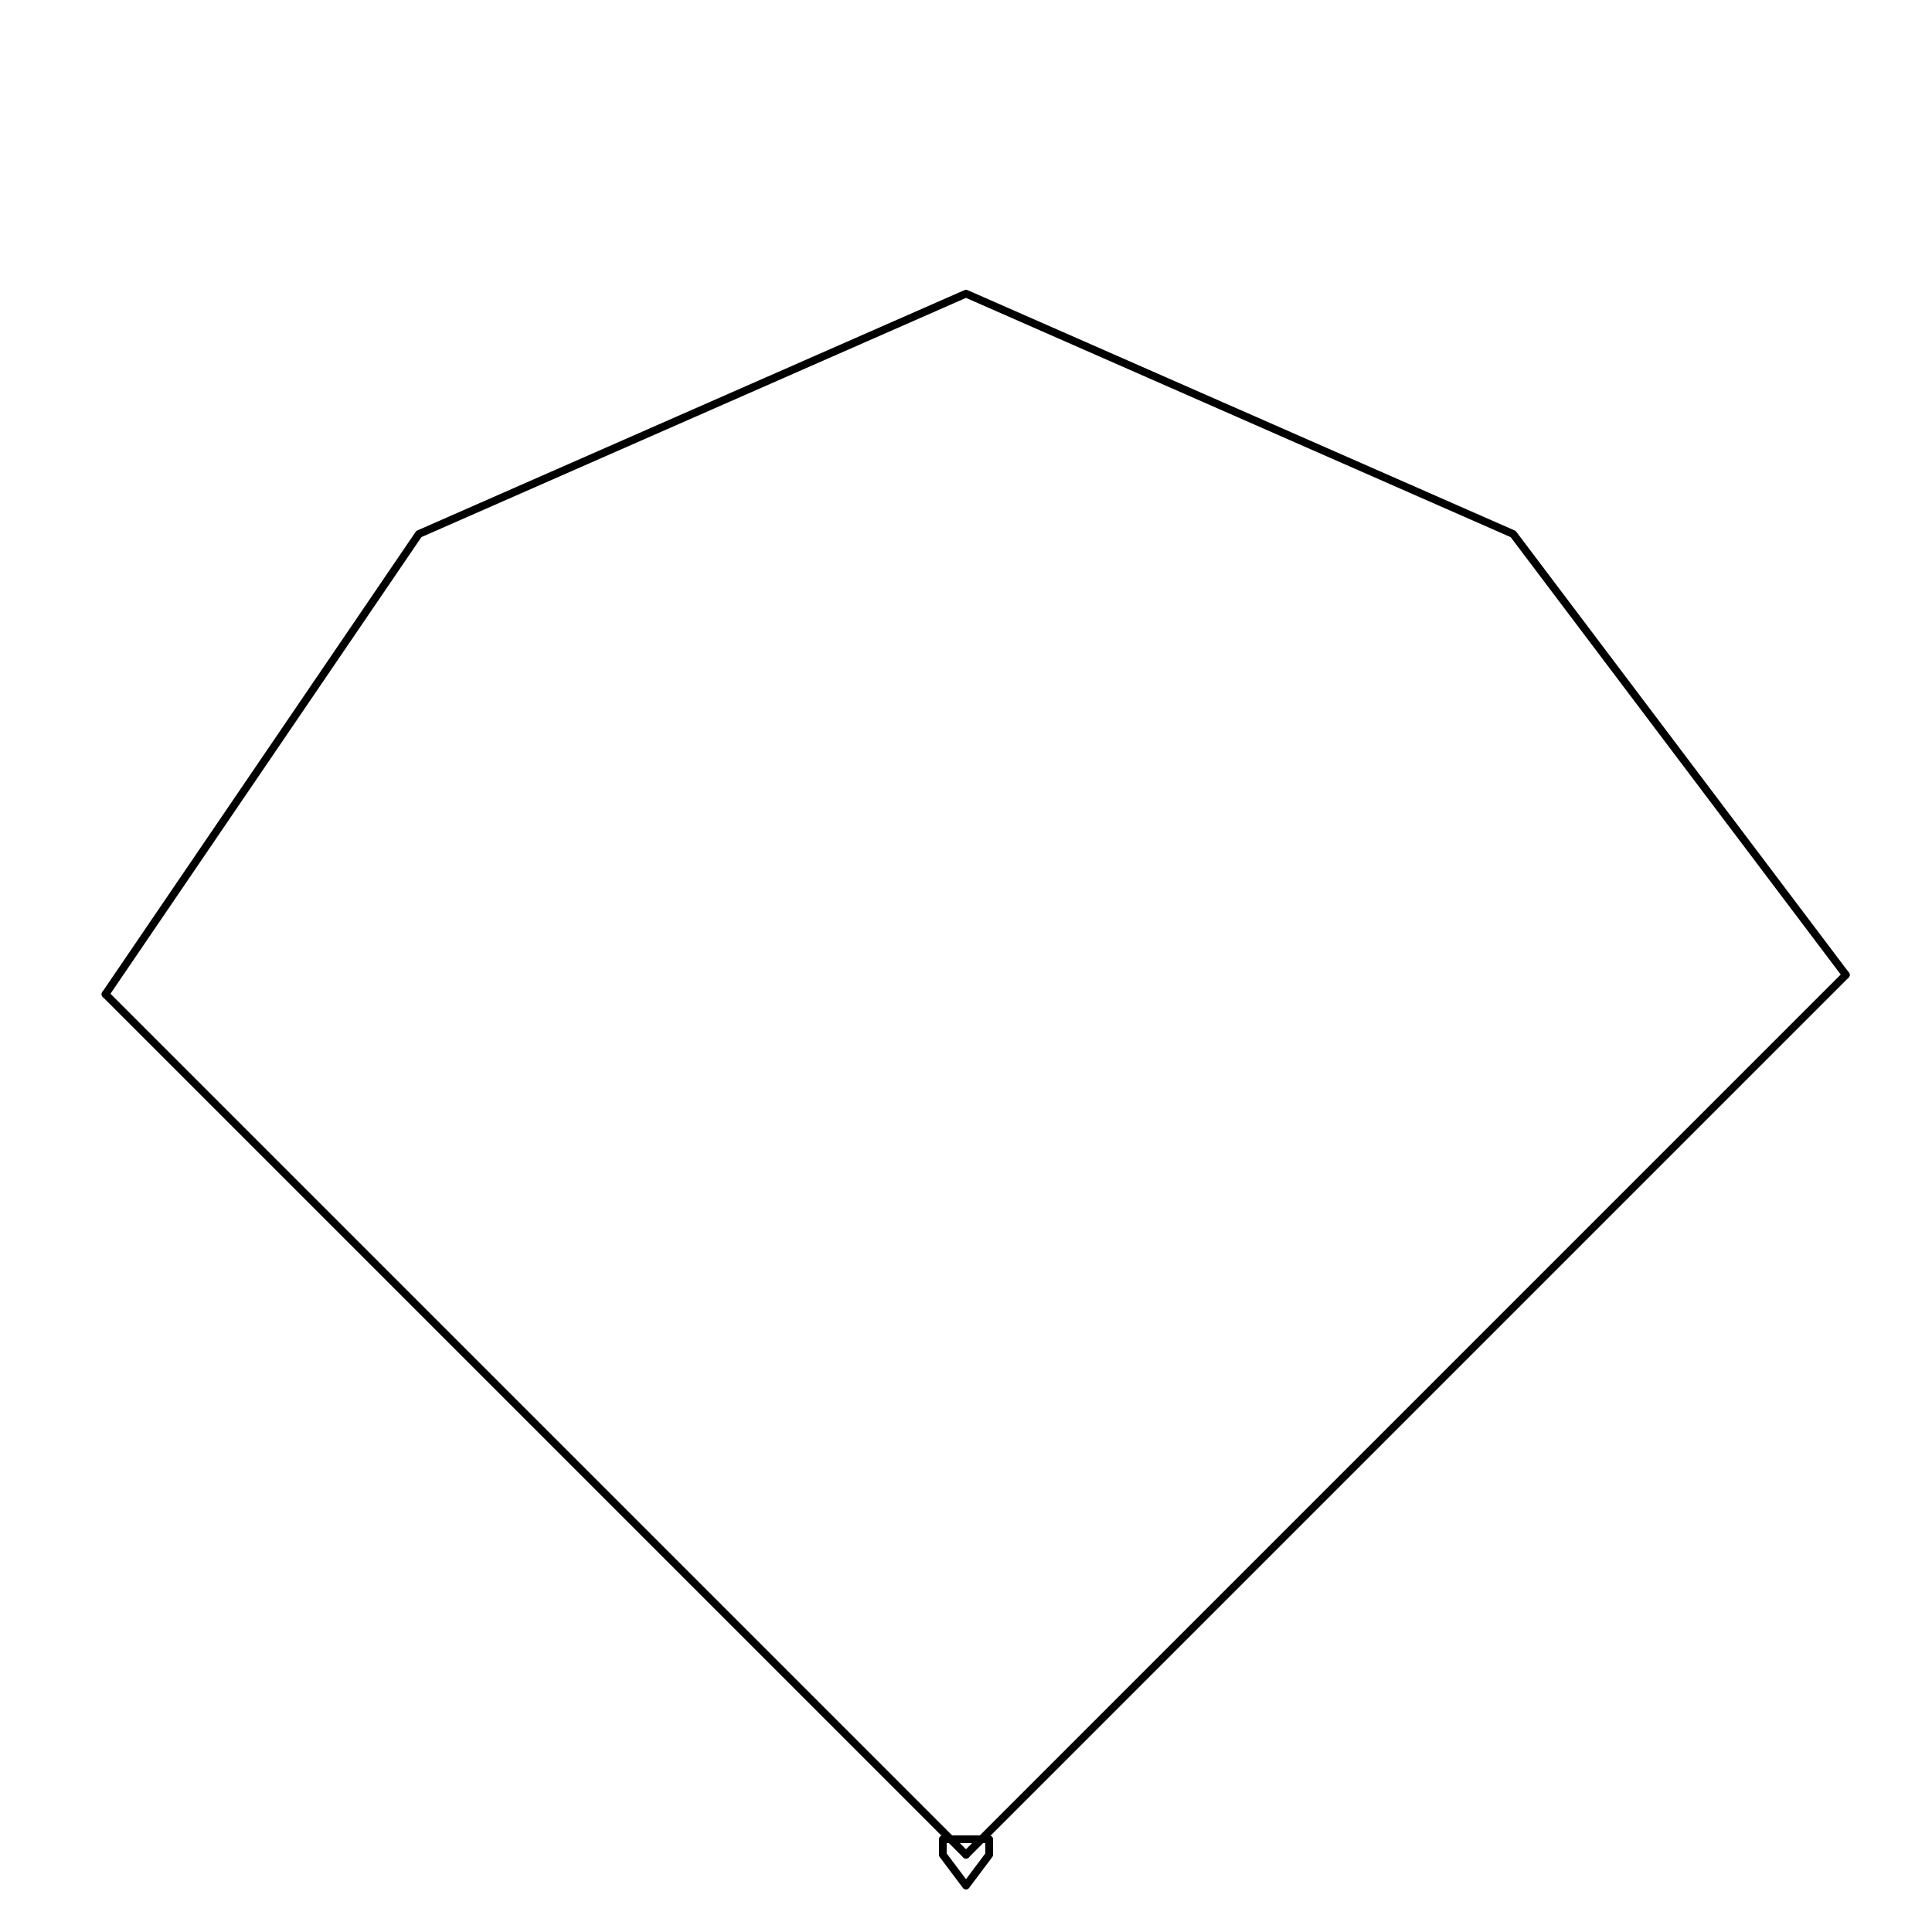
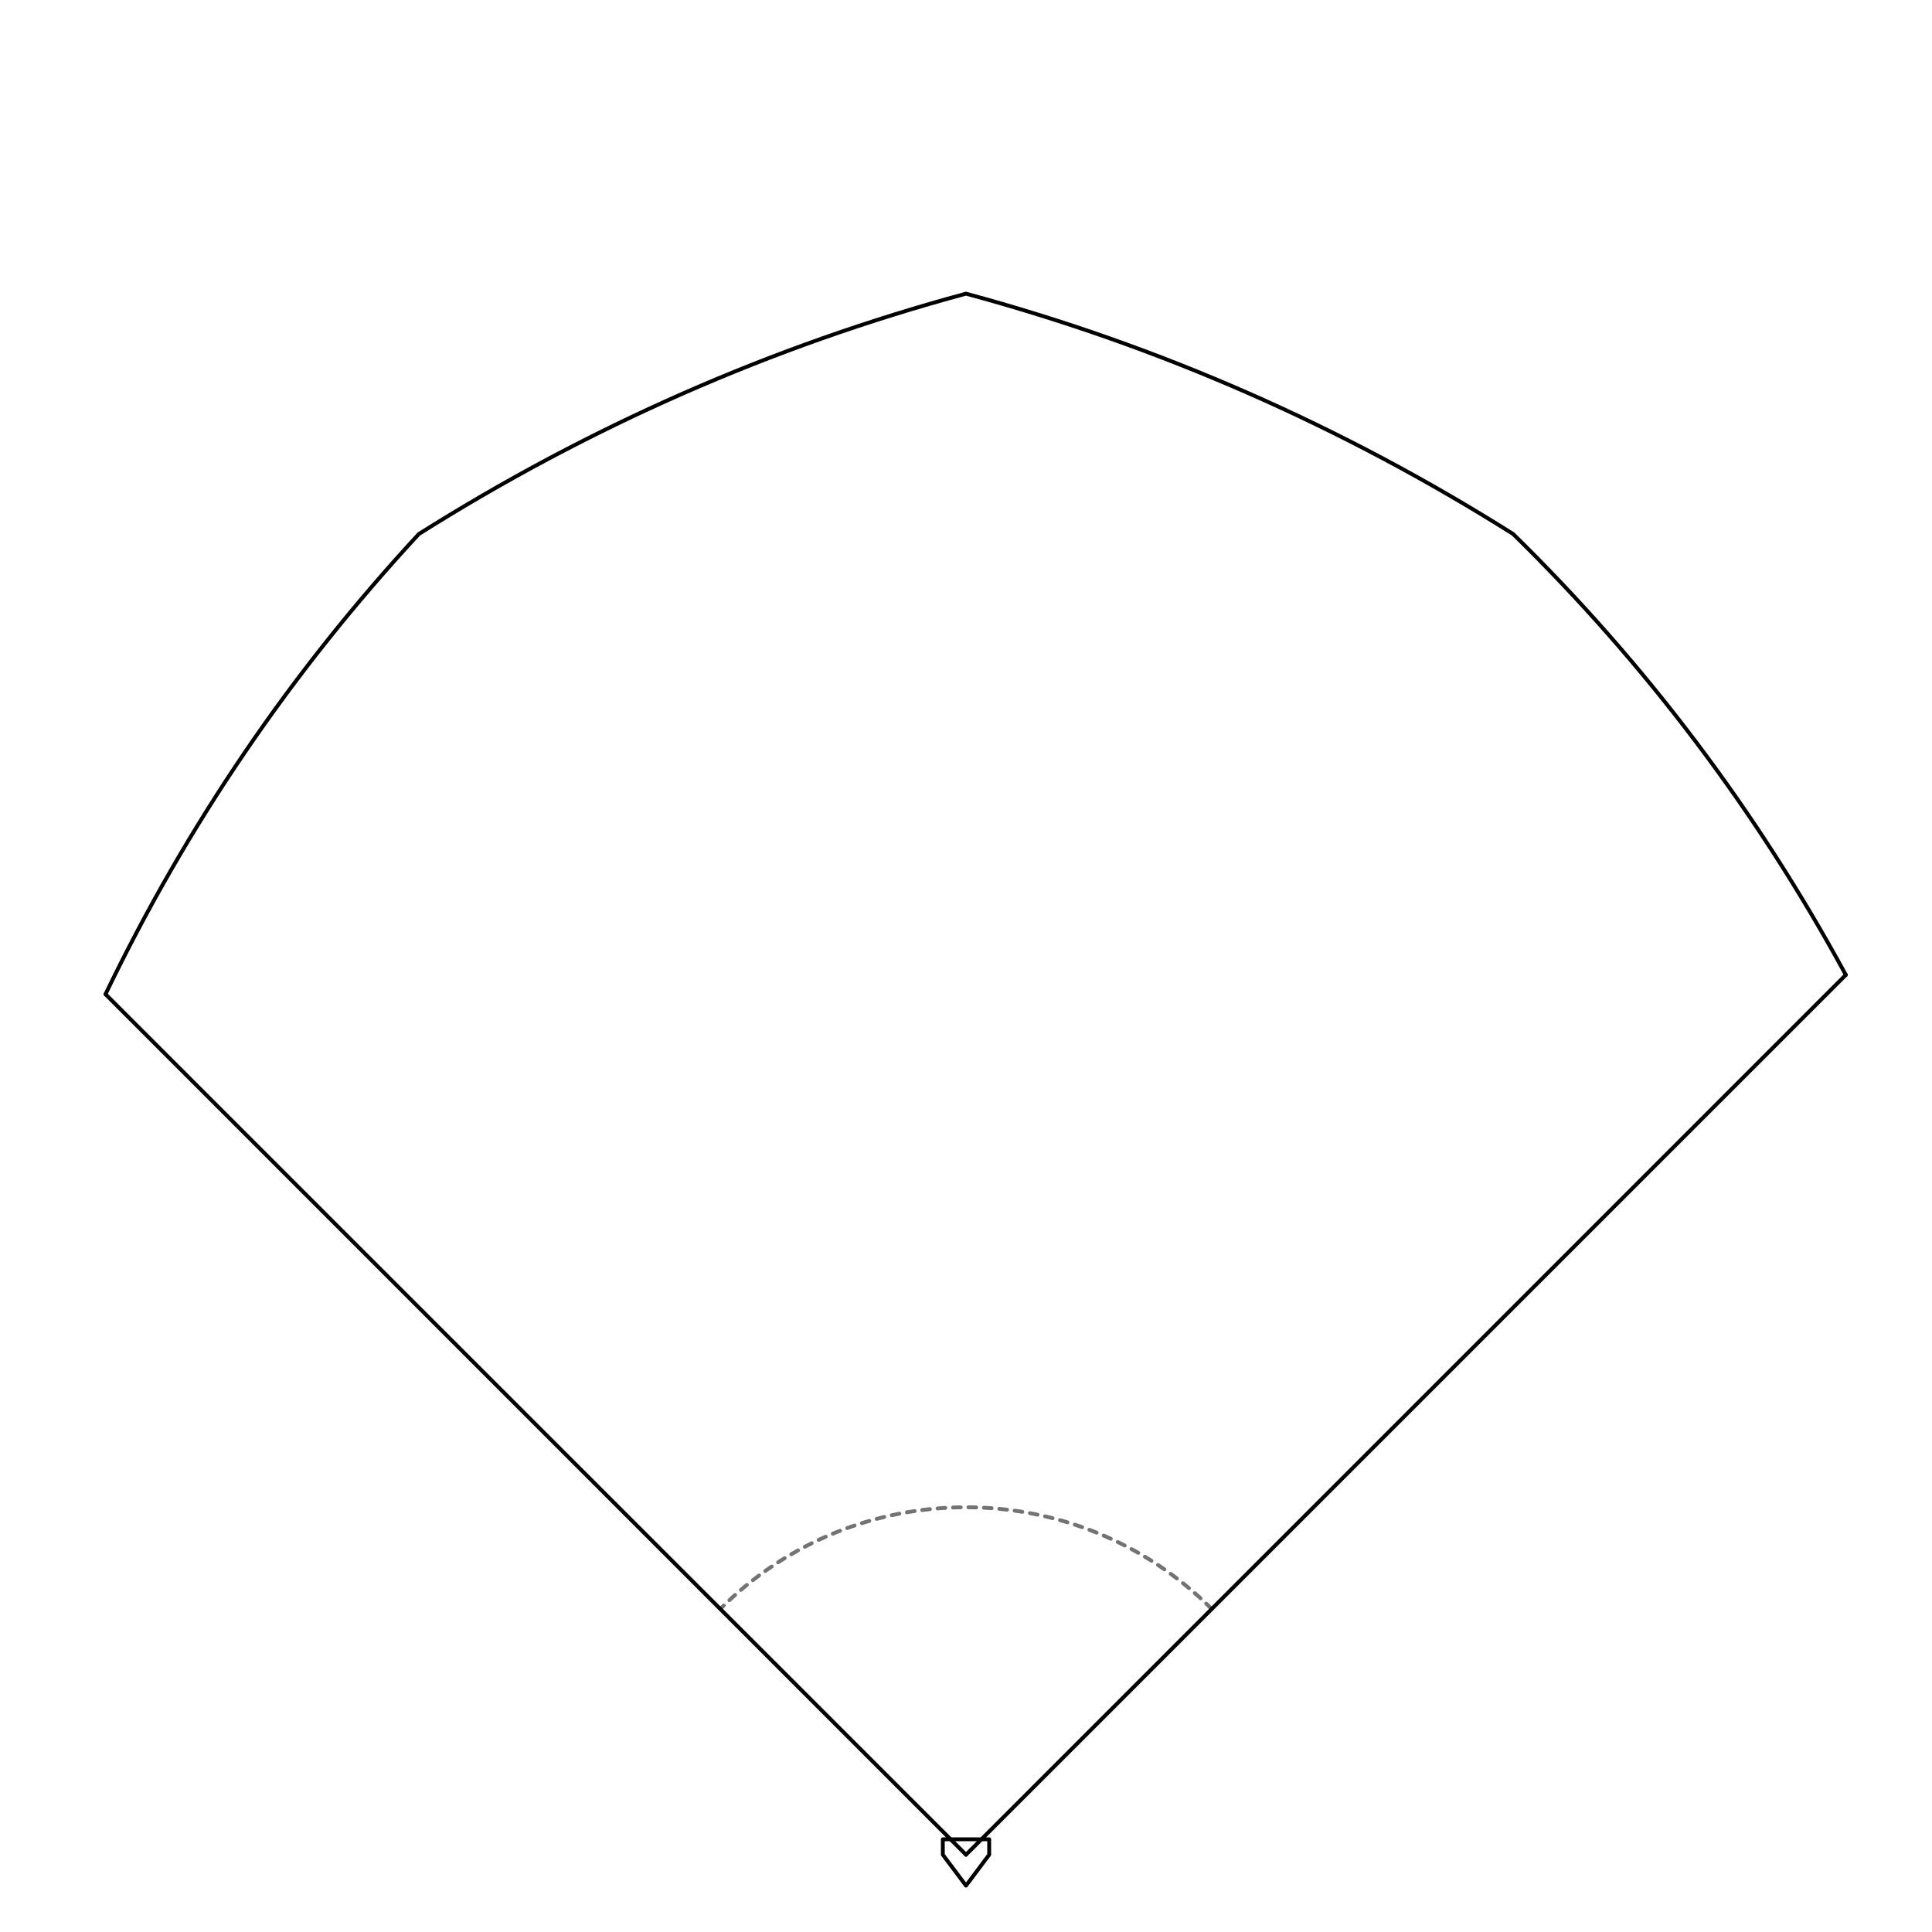
- <svg xmlns="http://www.w3.org/2000/svg" viewBox="0 0 500 500" role="img" aria-label="Tropicana Field field outline" fill="none" stroke="currentColor" stroke-width="2" stroke-linecap="round" stroke-linejoin="round">
+ <svg xmlns="http://www.w3.org/2000/svg" viewBox="0 0 500 500" role="img" aria-label="Tropicana Field field outline" fill="none" stroke="currentColor" stroke-width="1" stroke-linecap="round" stroke-linejoin="round">
  <symbol id="field" viewBox="0 0 500 500">
+     <path d="M 313.6 416.4 A 90 90 0 0 0 186.4 416.4" stroke-dasharray="2 2" opacity="0.55" />
    <line x1="250" y1="480" x2="27.3" y2="257.3" />
    <line x1="250" y1="480" x2="477.7" y2="252.3" />
-     <path d="M 27.3 257.3 L 108.4 138.2 L 250.0 76.0 L 391.6 138.2 L 477.7 252.3" />
+     <path d="M 477.7 252.3 C 454.7 210.0 426.0 171.9 391.6 138.2 C 347.5 110.4 300.3 89.6 250.0 76.0 C 199.7 89.6 152.5 110.4 108.4 138.2 C 75.4 173.8 48.4 213.5 27.3 257.3" />
    <path d="M 244 480 L 250 488 L 256 480 L 256 476 L 244 476 Z" />
  </symbol>
  <use href="#field" />
</svg>
